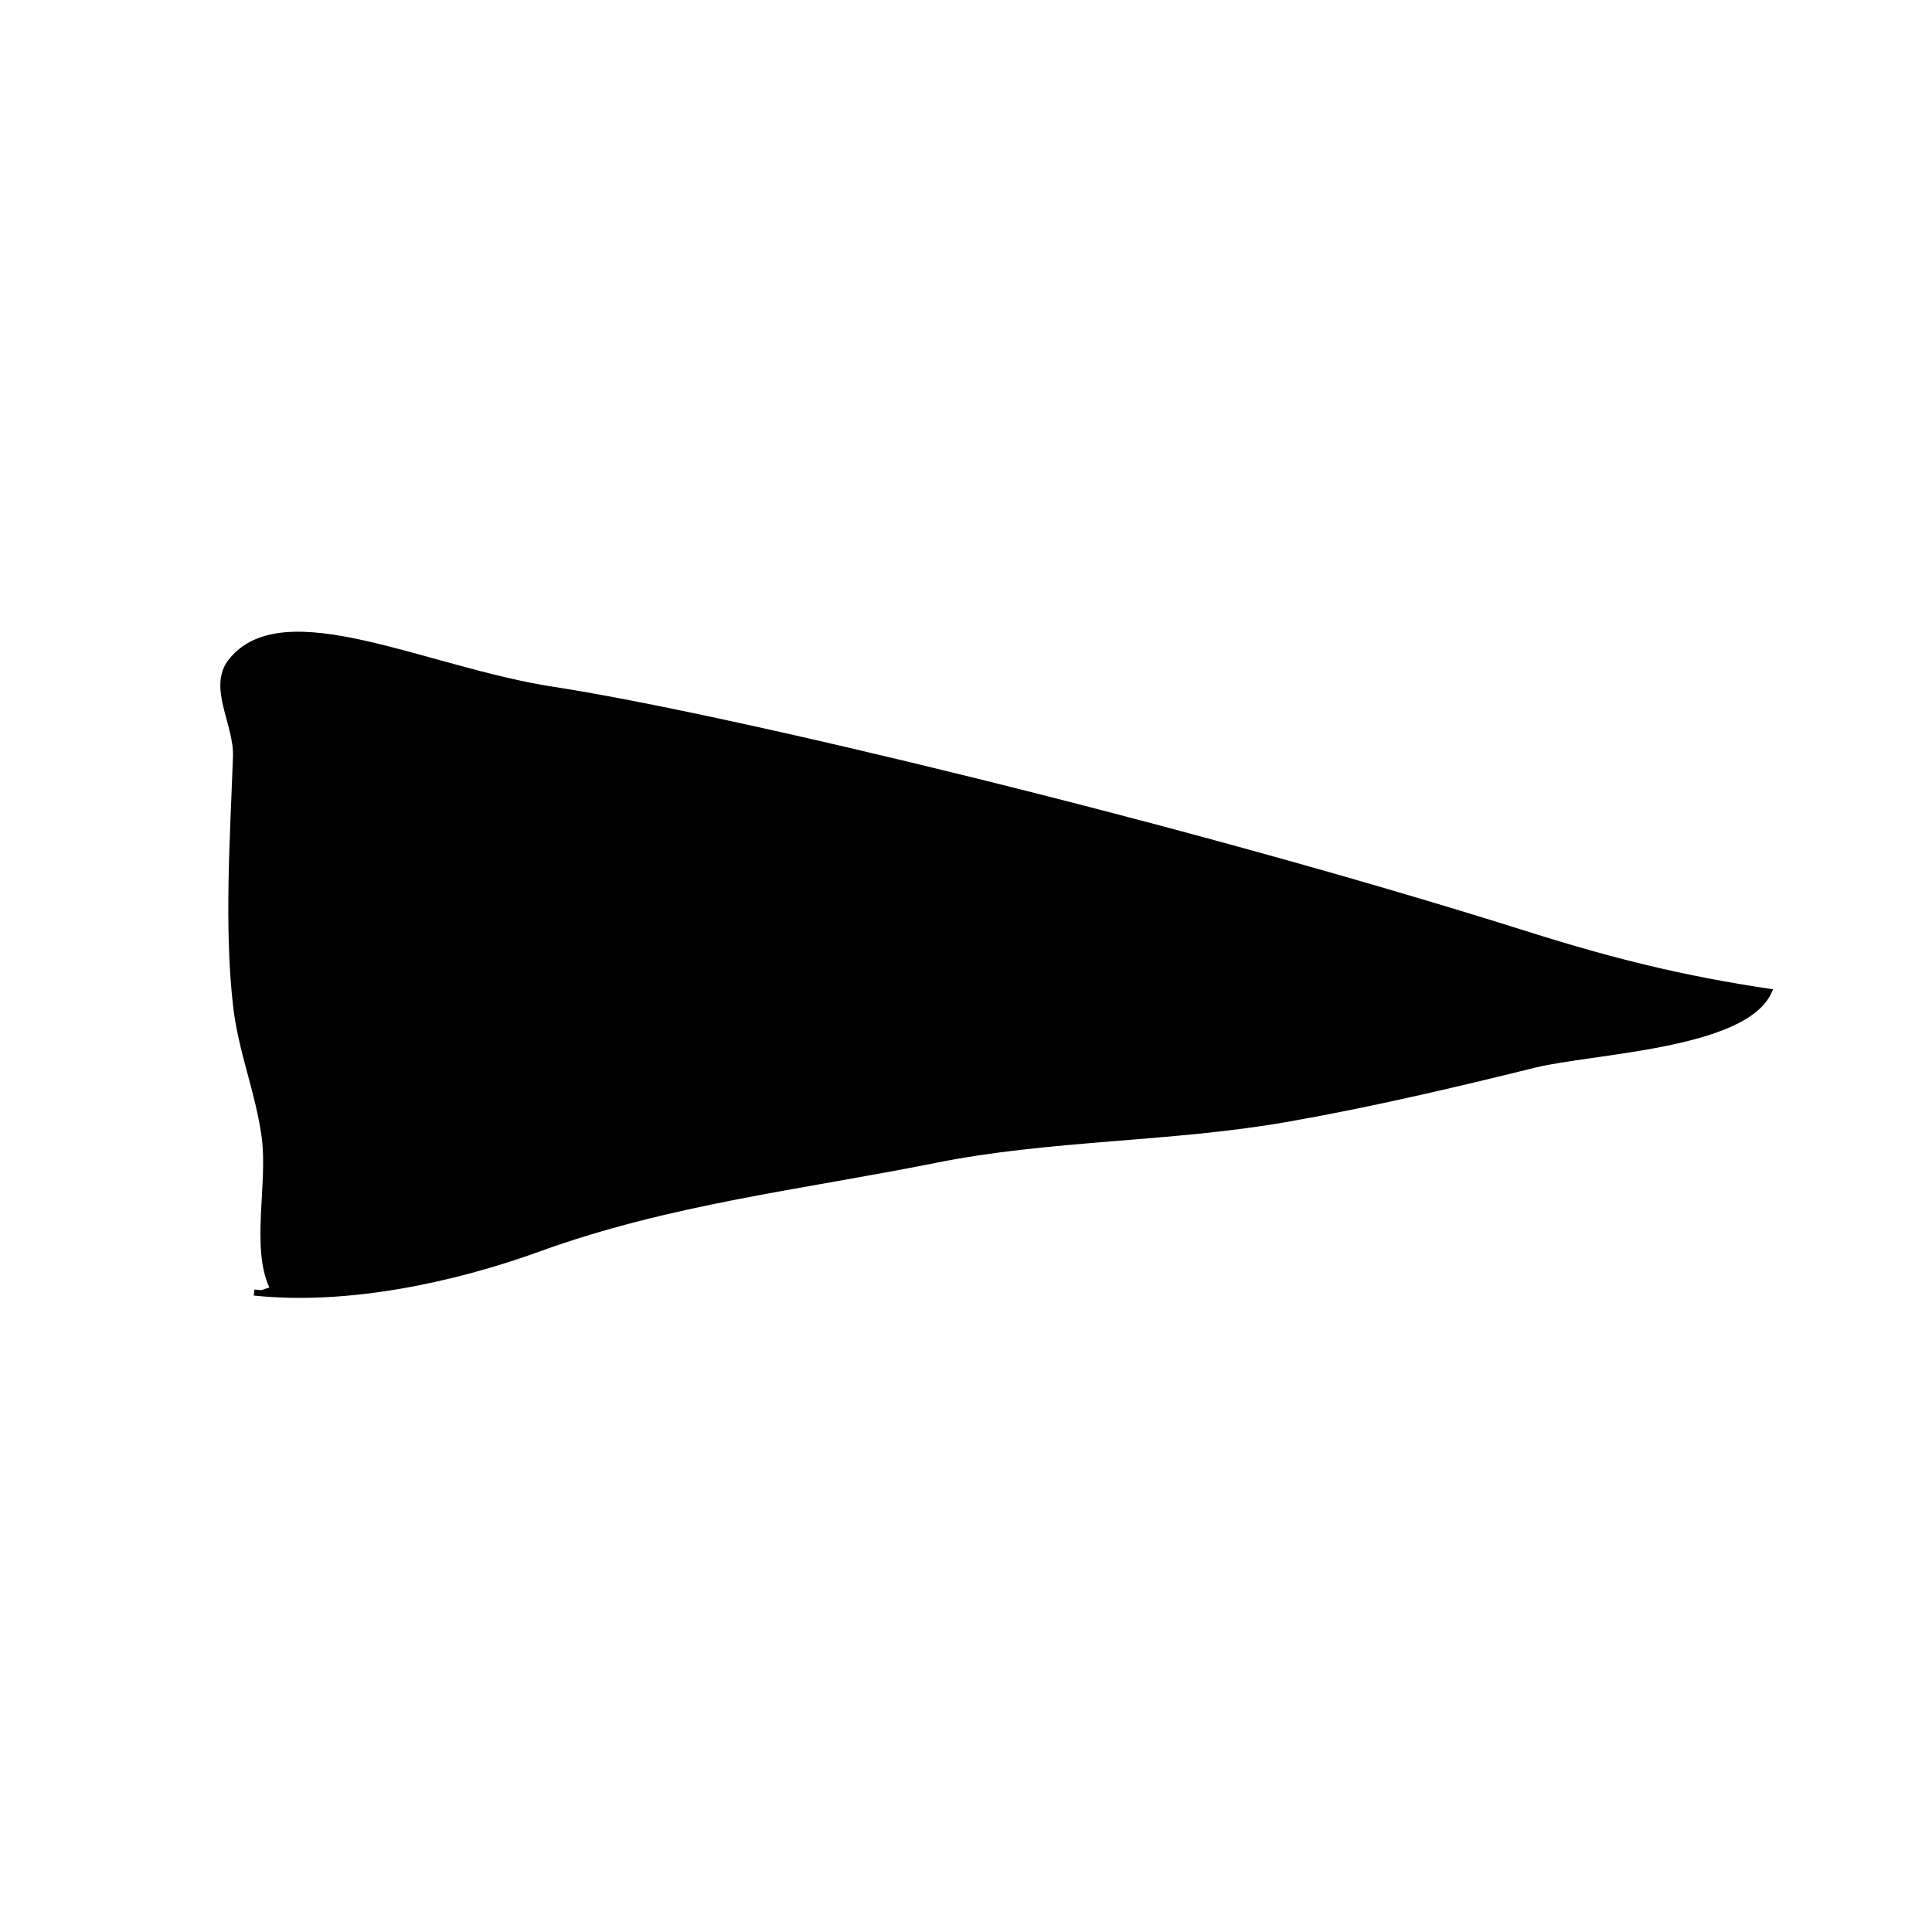
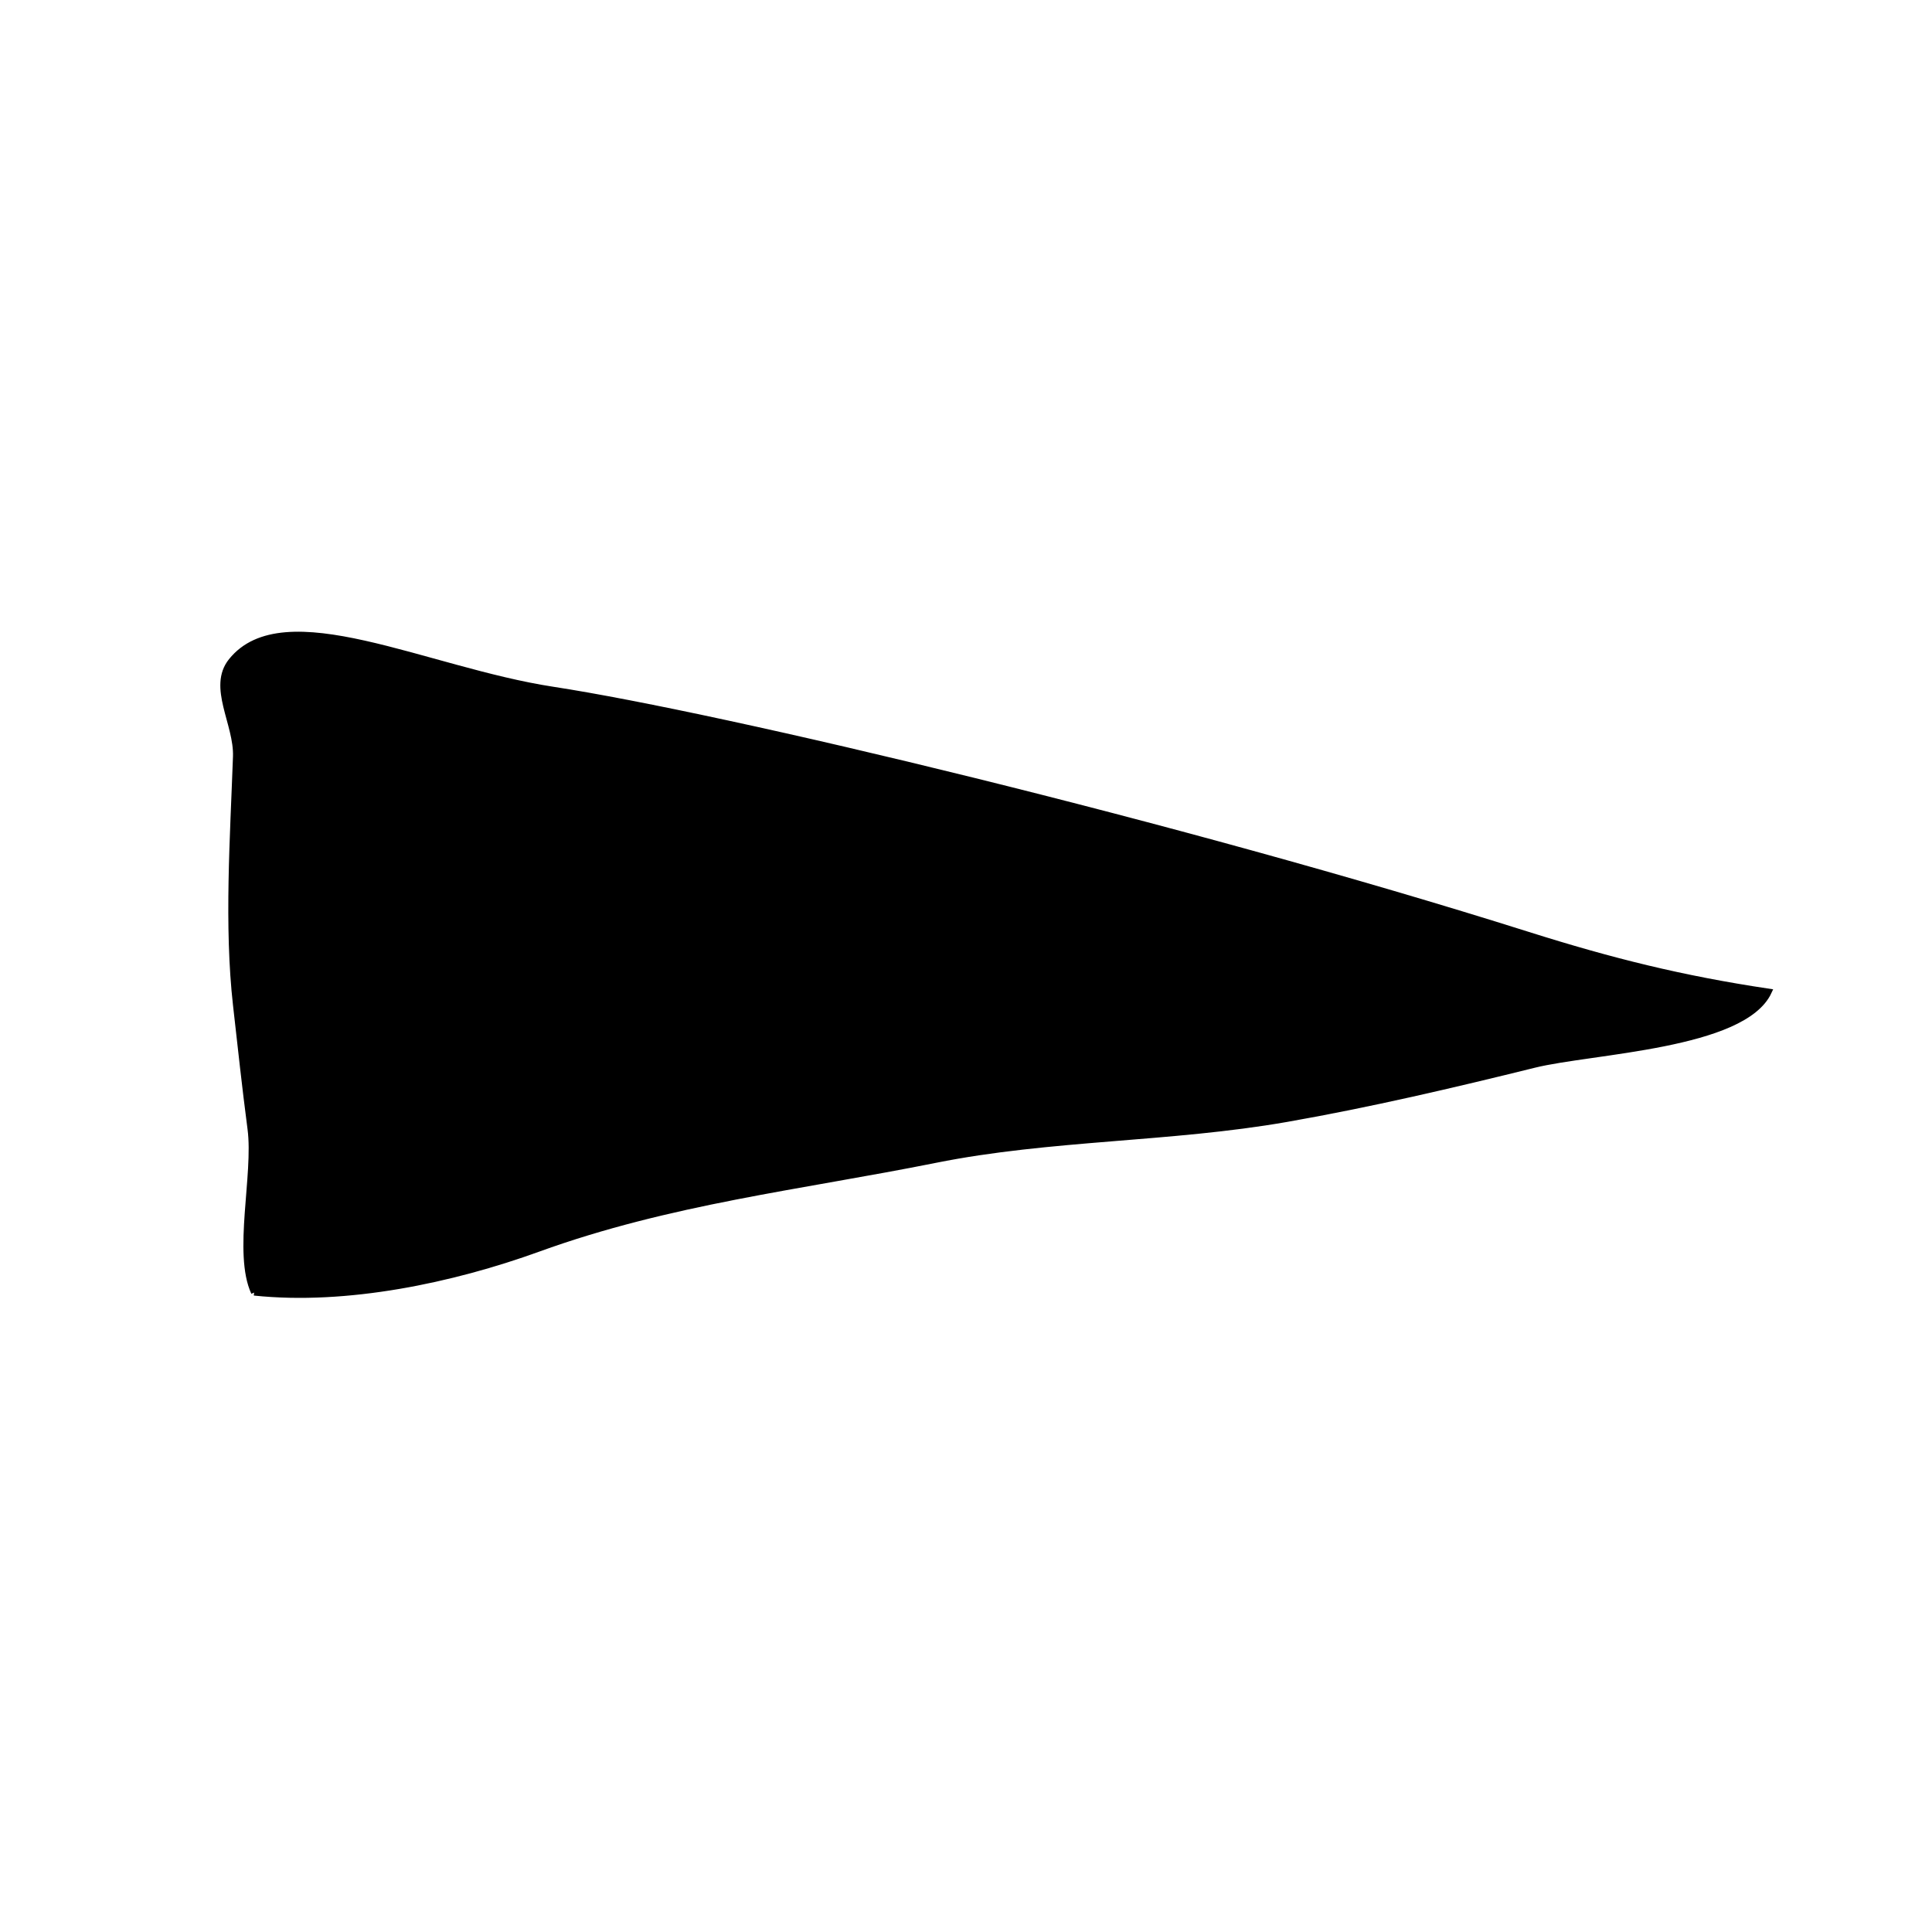
<svg xmlns="http://www.w3.org/2000/svg" version="1.1" id="Layer_1" x="0px" y="0px" width="320px" height="320px" viewBox="0 0 320 320" enable-background="new 0 0 320 320" xml:space="preserve">
-   <path stroke="#000000" stroke-miterlimit="10" d="M45.088,213.088c-3.017-6.511-0.237-17.021-1.229-24.619  c-0.989-7.577-3.886-14.231-4.764-21.968c-1.487-13.114-0.477-27.958-0.007-41.194c0.192-5.432-4.222-11.504-0.774-15.807  c8.688-10.842,32.254,1.517,53.218,4.737c28.313,4.35,103.73,22.345,161.479,40.576c13.99,4.417,25.567,7.292,39.945,9.445  c-4.187,9.035-29.345,9.753-38.831,12.1c-13.385,3.313-27.275,6.568-41.034,8.976c-19.295,3.375-39.105,2.958-58.148,6.773  c-22.58,4.525-44.028,6.842-65.803,14.733c-14.204,5.147-31.731,8.861-47.052,7.247" />
+   <path stroke="#000000" stroke-miterlimit="10" d="M42.088,214.087c-3.018-6.511,0.404-19.489-0.588-27.087  c-0.988-7.576-1.527-12.762-2.405-20.499c-1.487-13.114-0.477-27.958-0.007-41.194c0.191-5.432-4.222-11.504-0.774-15.807  c8.688-10.842,32.254,1.517,53.219,4.737c28.313,4.35,103.729,22.345,161.479,40.576c13.99,4.417,25.567,7.292,39.945,9.445  c-4.188,9.035-29.346,9.753-38.831,12.1c-13.385,3.313-27.275,6.568-41.034,8.977c-19.295,3.375-39.105,2.958-58.148,6.773  c-22.58,4.524-44.027,6.842-65.803,14.732C74.936,211.986,57.409,215.701,42.088,214.087" />
</svg>
